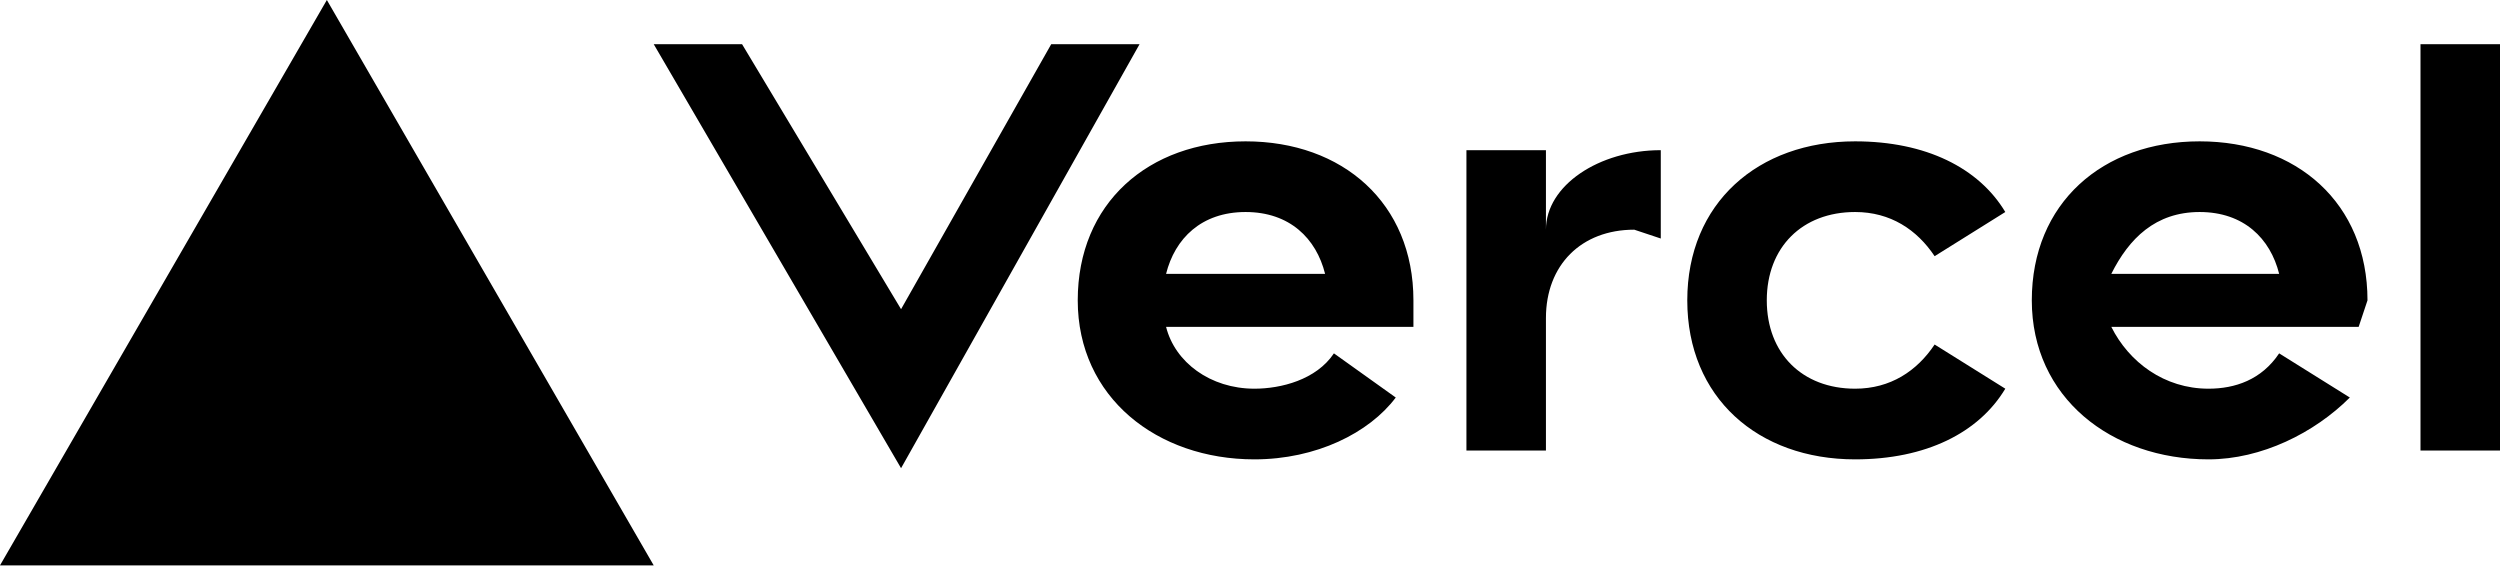
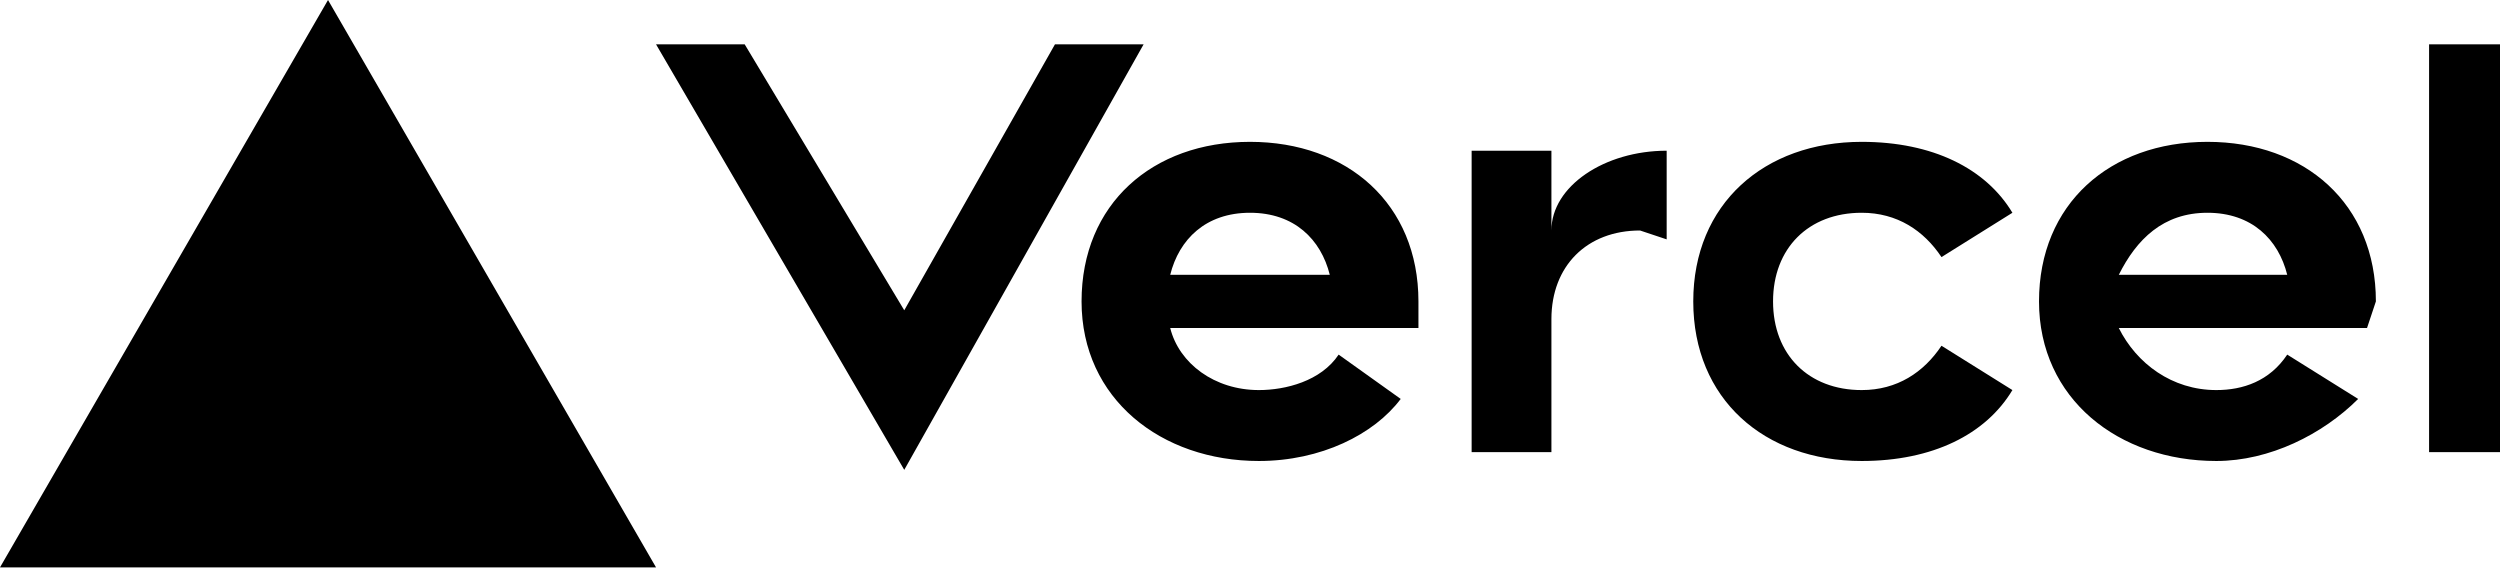
- <svg xmlns="http://www.w3.org/2000/svg" fill="none" viewBox="0 0 283 64">
+ <svg xmlns="http://www.w3.org/2000/svg" fill="none" viewBox="0 0 282 64">
  <path fill="black" d="M141 16c-11 0-19 7-19 18s9 18 20 18c7 0 13-3 16-7l-7-5c-2 3-6 4-9 4-5 0-9-3-10-7h28v-3c0-11-8-18-19-18zm-9 15c1-4 4-7 9-7s8 3 9 7h-18zm117-15c-11 0-19 7-19 18s9 18 20 18c6 0 12-3 16-7l-8-5c-2 3-5 4-8 4-5 0-9-3-11-7h28l1-3c0-11-8-18-19-18zm-10 15c2-4 5-7 10-7s8 3 9 7h-19zm-39 3c0 6 4 10 10 10 4 0 7-2 9-5l8 5c-3 5-9 8-17 8-11 0-19-7-19-18s8-18 19-18c8 0 14 3 17 8l-8 5c-2-3-5-5-9-5-6 0-10 4-10 10zm83-29v46h-9V5h9zM37 0l37 64H0L37 0zm92 5-27 48L74 5h10l18 30 17-30h10zm59 12v10l-3-1c-6 0-10 4-10 10v15h-9V17h9v9c0-5 6-9 13-9z" />
</svg>
